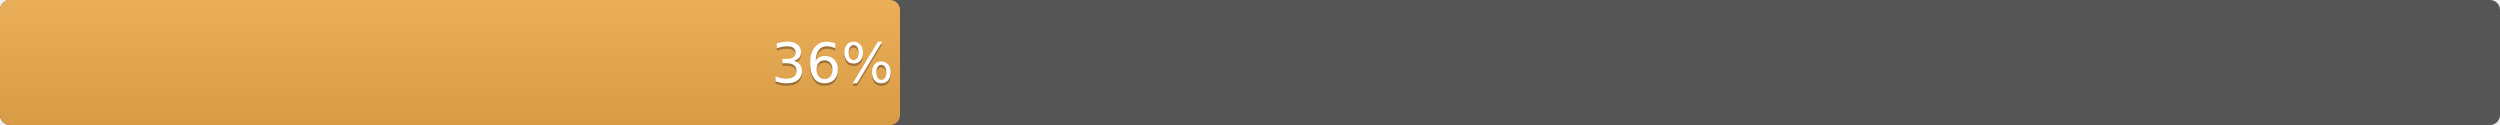
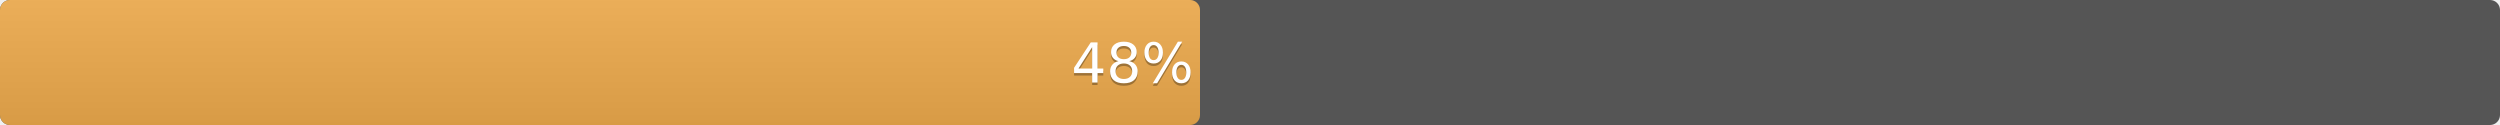
<svg xmlns="http://www.w3.org/2000/svg" width="1000" height="50" version="1.1" preserveAspectRatio="xMidYMid">
  <linearGradient id="a" x2="0" y2="100%">
    <stop offset="0" stop-color="#bbb" stop-opacity=".1" />
    <stop offset="1" stop-opacity=".1" />
  </linearGradient>
  <rect rx="4" x="0" width="1000" height="50" fill="#555" />
-   <rect rx="4" x="0" width="360" height="50" fill="#f0ad4e" />
-   <rect rx="4" width="360" height="50" fill="url(#a)" />
+   <rect rx="4" x="0" width="480" height="50" fill="#f0ad4e" />
+   <rect rx="4" width="480" height="50" fill="url(#a)" />
  <g fill="#fff" text-anchor="middle" font-family="DejaVu Sans,Verdana,Geneva,sans-serif" font-size="22">
-     <text x="333" y="34" fill="#010101" fill-opacity=".3">
-       36%
+     <text x="453" y="34" fill="#010101" fill-opacity=".3">
+       48%
    </text>
-     <text x="333" y="33">
-       36%
+     <text x="453" y="33">
+       48%
    </text>
  </g>
</svg>
